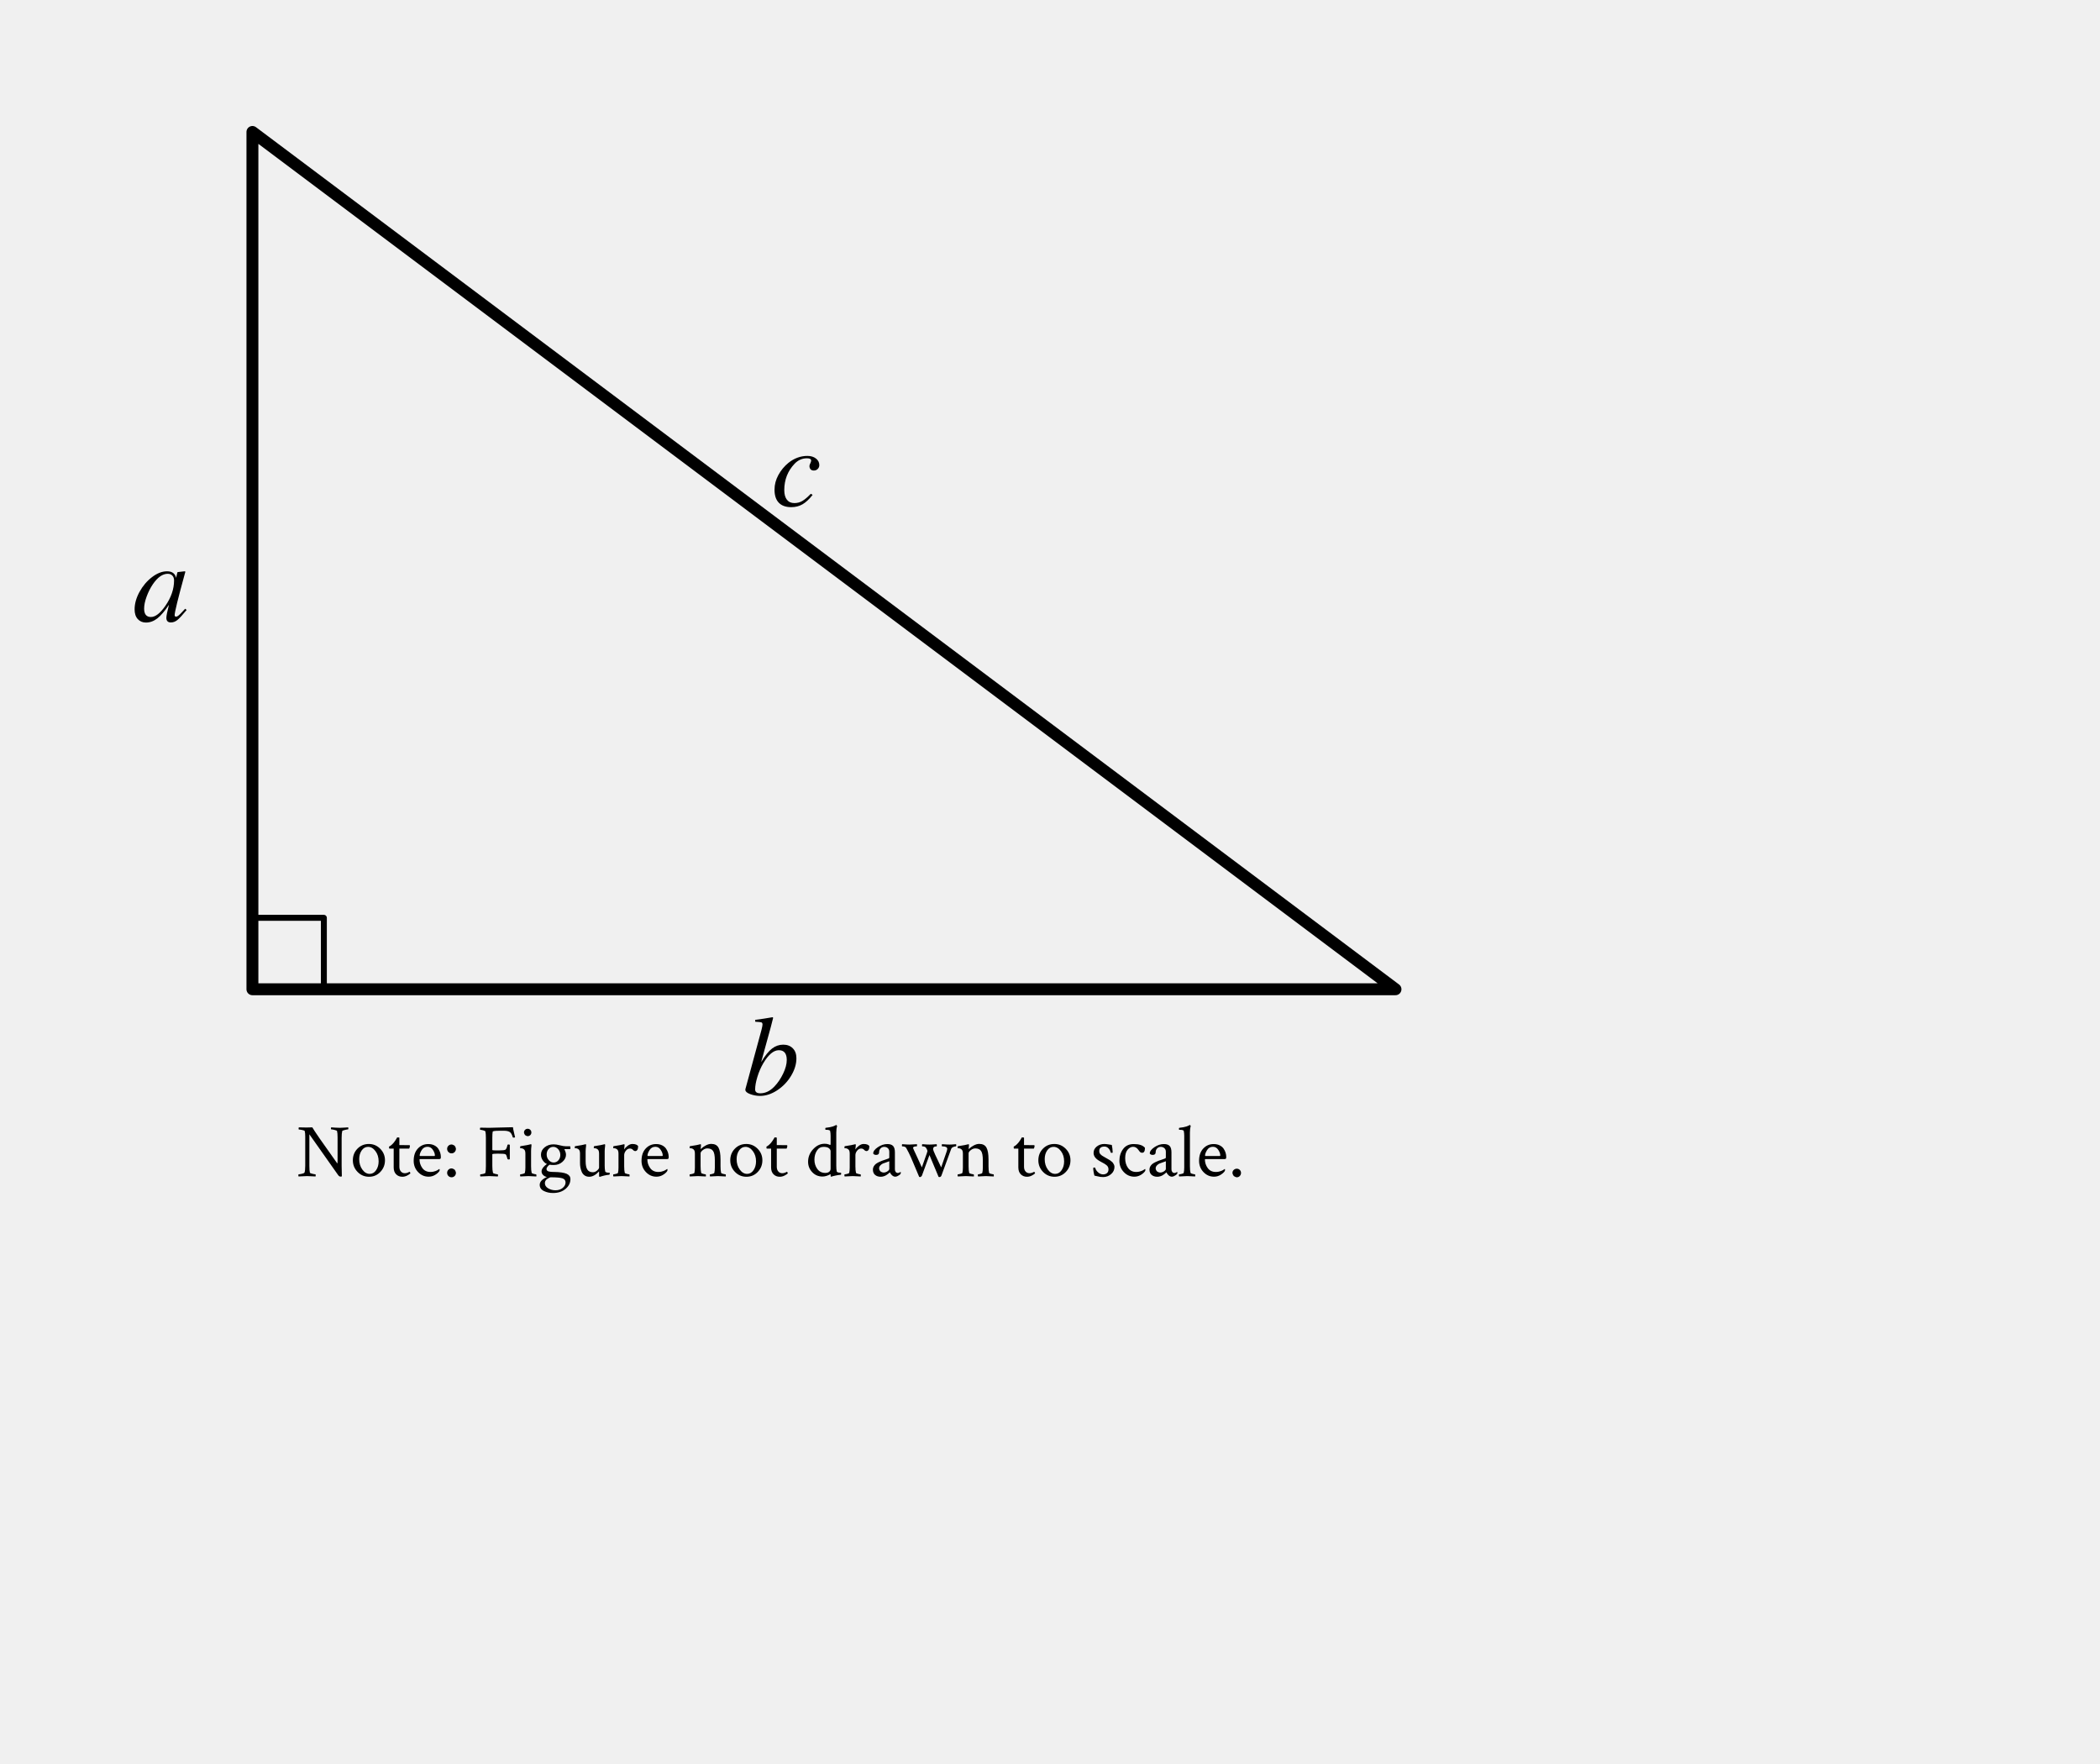
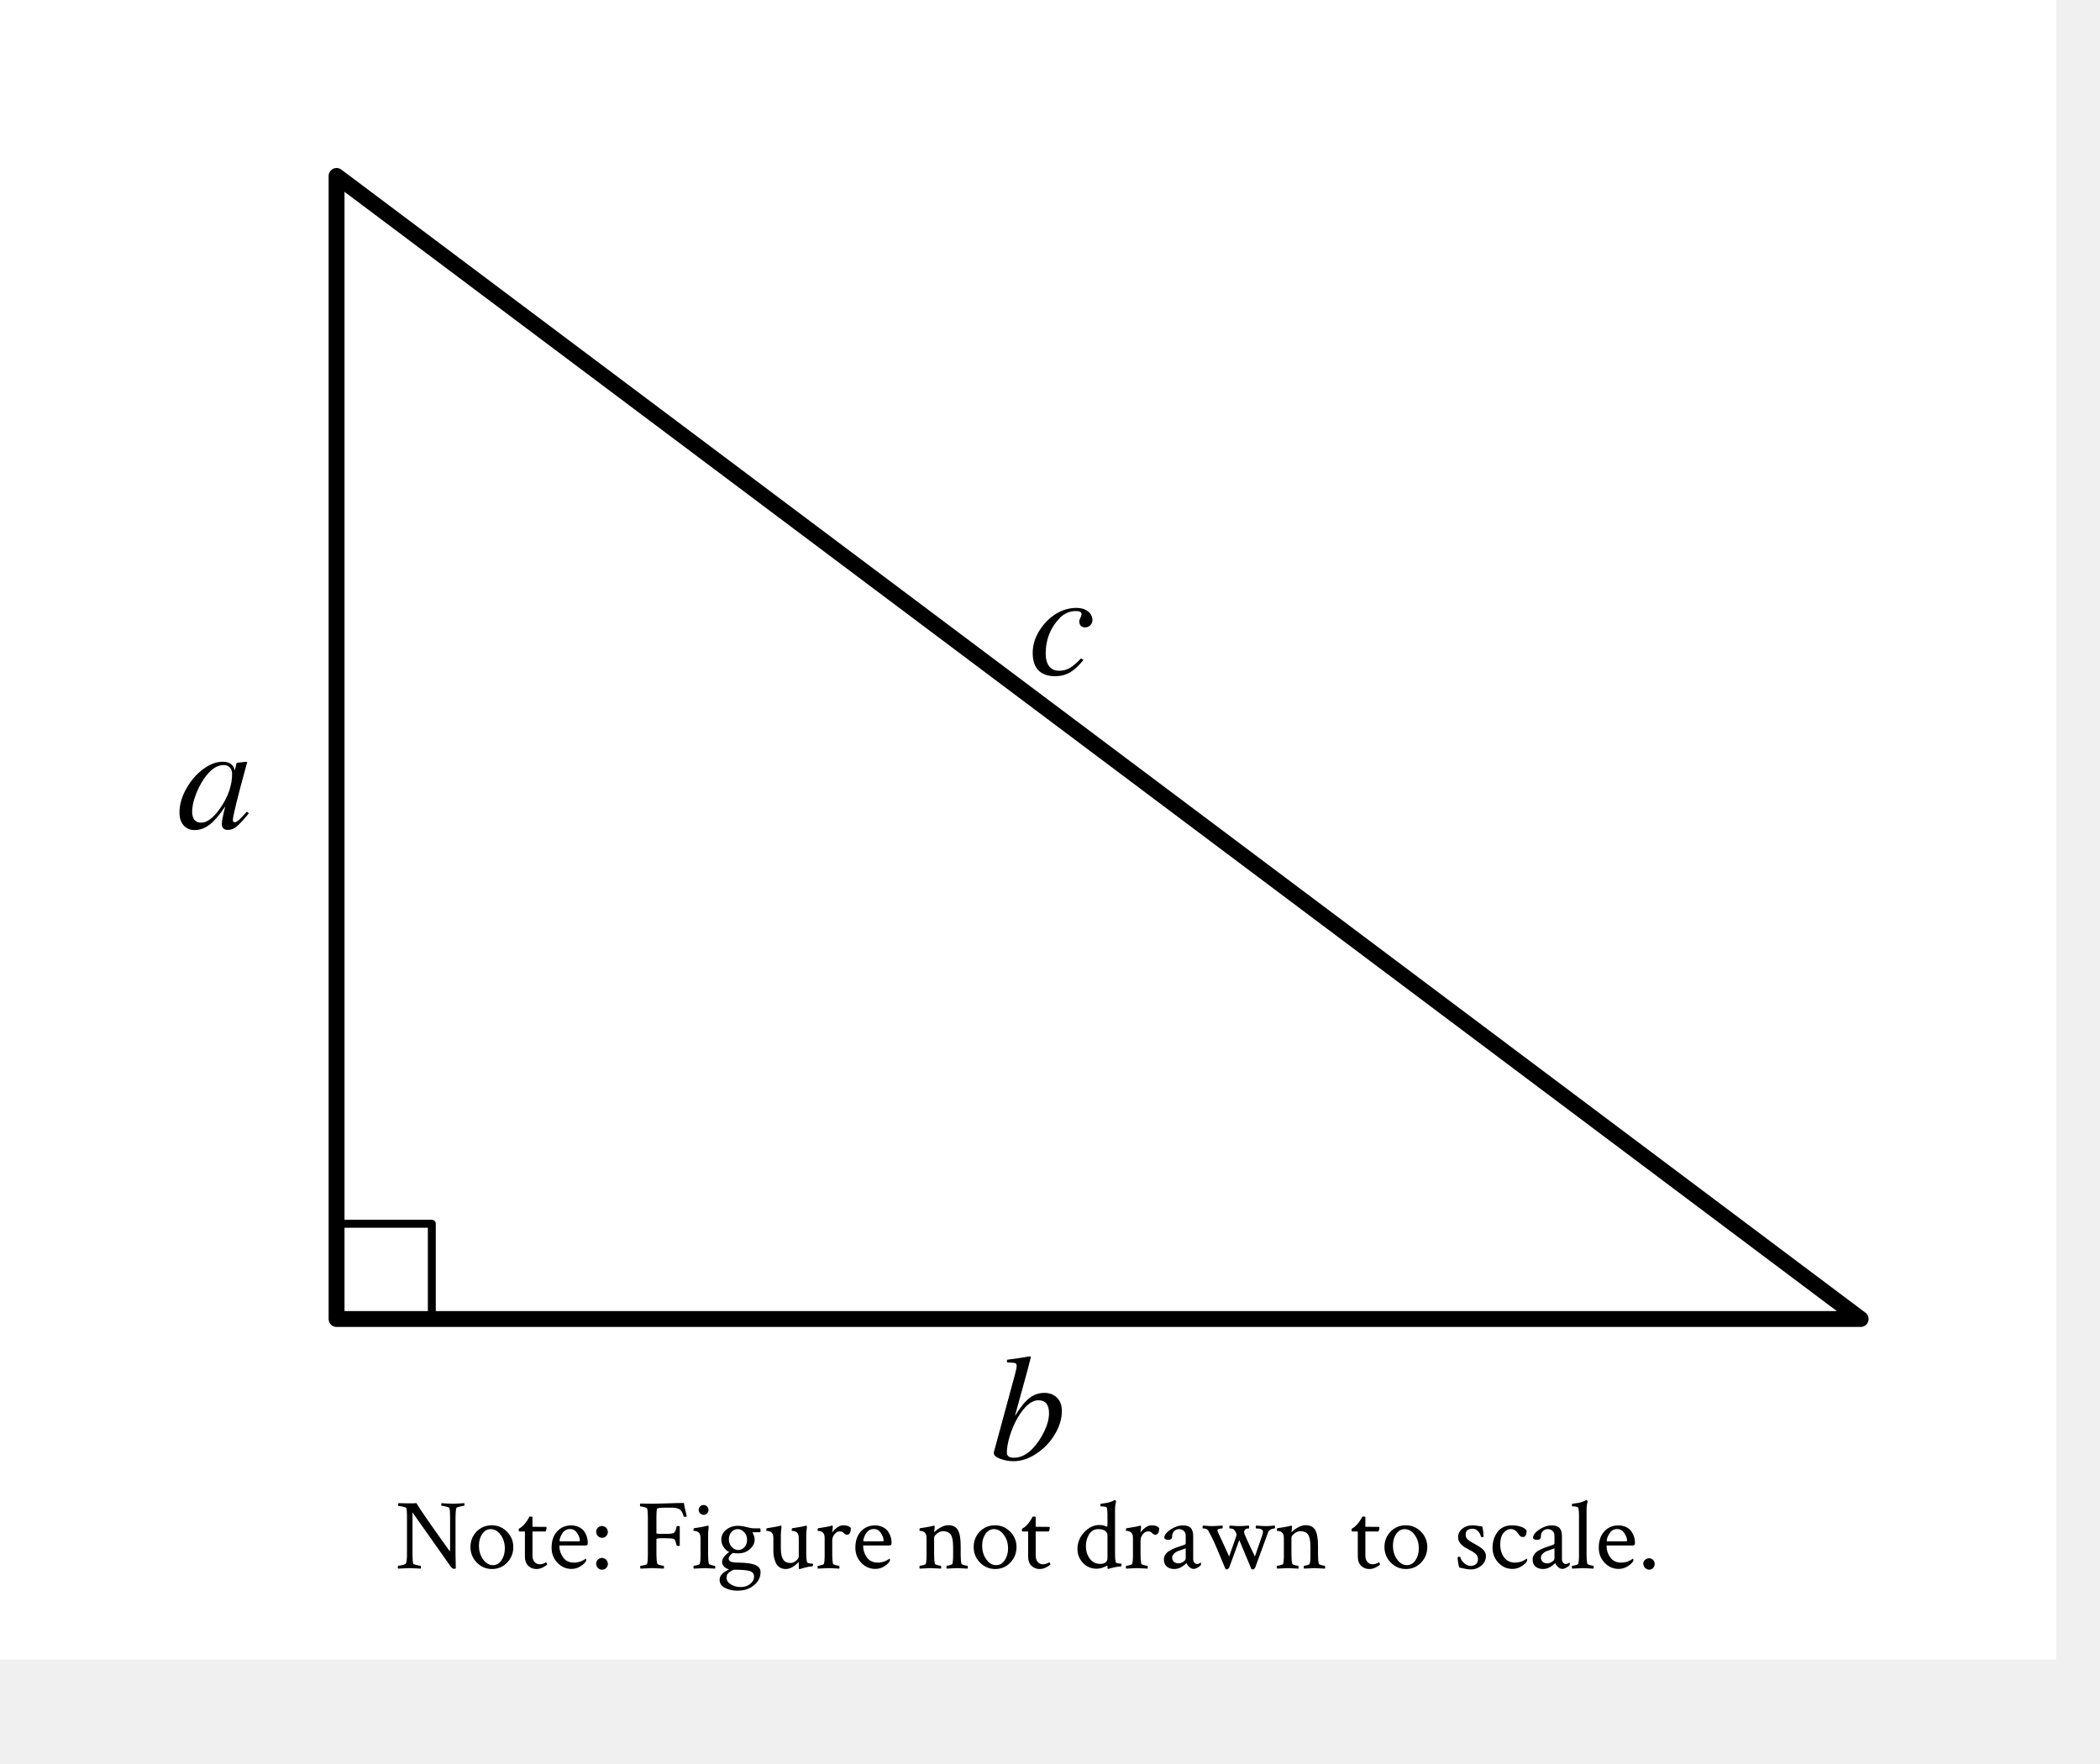
- <svg xmlns="http://www.w3.org/2000/svg" xmlns:xlink="http://www.w3.org/1999/xlink" aria-label="A right triangle. Refer to long description." height="210.0pt" role="img" version="1.1" viewbox="0 0 250.0 210.0" width="250.0pt">
+ <svg xmlns="http://www.w3.org/2000/svg" xmlns:xlink="http://www.w3.org/1999/xlink" preserveAspectRatio="xMidYMid meet" aria-label="A right triangle. Refer to long description." height="210.0" role="img" version="1.1" viewBox="0 0 250.0 210.0" width="250.0">
  <g>
    <g>
      <defs>
        <style type="text/css">
*{stroke-linecap:butt;stroke-linejoin:round;}
  </style>
      </defs>
      <g id="figure_1">
        <g id="patch_1">
-           <path d="M 0 197.568  L 244.8 197.568  L 244.8 0  L 0 0  z " style="fill:none;" />
+           <path d="M 0 197.568  L 244.8 197.568  L 244.8 0  L 0 0  z " style="fill:#ffffff;" />
        </g>
        <g id="axes_1">
          <g id="patch_2">
            <path d="M 7.2 190.368  L 237.6 190.368  L 237.6 7.2  L 7.2 7.2  z " style="fill:none;" />
          </g>
          <g id="matplotlib.axis_1" />
          <g id="matplotlib.axis_2" />
          <g id="text_1">
            <defs>
              <path d="M 46.297 11.094  L 47.594 10  Q 42 3.203 39.344 1.094  Q 36.703 -1 33.703 -1  Q 29.703 -1 29.703 3.094  Q 29.703 5.594 32 14.594  Q 26.406 6.203 21.703 2.547  Q 17 -1.094 11.703 -1.094  Q 7.297 -1.094 4.5 1.953  Q 1.703 5 1.703 10.5  Q 1.703 18.094 6.047 26  Q 10.406 33.906 17.094 39  Q 23.797 44.094 30.297 44.094  Q 37 44.094 38.297 38.297  L 39.406 43.094  L 39.703 43.406  L 45.797 44.094  L 46.5 43.797  Q 46.406 43.406 45.906 41.703  Q 37 9.297 37 5.406  Q 37 4.094 38.406 4.094  Q 39.906 4.094 43.594 8.203  z M 36.5 36.094  Q 36.5 38.703 35 40.297  Q 33.5 41.906 30.906 41.906  Q 24.094 41.906 17.797 32.703  Q 14.5 27.797 12.297 21.797  Q 10.094 15.797 10.094 11.203  Q 10.094 3.797 16.094 3.797  Q 22 3.797 28.797 13.594  Q 36.5 24.703 36.5 36.094  z " id="STIXGeneral-Italic-97" />
            </defs>
            <g transform="translate(21.06 98.784)scale(0.18 -0.18)">
              <use transform="translate(0 0.90625)" xlink:href="#STIXGeneral-Italic-97" />
            </g>
          </g>
          <g id="text_2">
            <defs>
              <path d="M 16.297 29  L 16.406 29  Q 21.406 37.297 25.844 40.688  Q 30.297 44.094 35.703 44.094  Q 40.906 44.094 44.094 40.891  Q 47.297 37.703 47.297 32.094  Q 47.297 24.406 42.594 16.594  Q 37.906 8.797 30.344 3.844  Q 22.797 -1.094 15.297 -1.094  Q 10.703 -1.094 6.5 0.5  Q 2.297 2.094 2.297 4.203  L 2.297 4.797  L 16.5 57.094  Q 17.406 60.703 17.406 61.797  Q 17.406 63.406 16.453 63.75  Q 15.5 64.094 11 64.297  L 11 66  Q 18.5 66.906 26.297 68.297  L 26.797 67.797  L 24.703 59.594  z M 38.797 30.594  Q 38.797 39.203 31.797 39.203  Q 24.906 39.203 18.094 27.703  Q 14.906 22.297 12.906 15.75  Q 10.906 9.203 10.906 4.594  Q 10.906 1.203 15.5 1.203  Q 22.094 1.203 27.797 7.094  Q 32.406 11.906 35.594 18.547  Q 38.797 25.203 38.797 30.594  z " id="STIXGeneral-Italic-98" />
            </defs>
            <g transform="translate(117.9 173.8829)scale(0.18 -0.18)">
              <use transform="translate(0 0.703125)" xlink:href="#STIXGeneral-Italic-98" />
            </g>
          </g>
          <g id="text_3">
            <defs>
              <path d="M 35 10.703  L 36.594 9.703  Q 32 3.906 27.641 1.406  Q 23.297 -1.094 17.703 -1.094  Q 10.594 -1.094 6.797 2.797  Q 3 6.703 3 14.297  Q 3 21 6.391 27.25  Q 9.797 33.5 15.297 38  Q 23 44.094 32 44.094  Q 36.594 44.094 39.547 41.797  Q 42.5 39.5 42.5 36  Q 42.5 34 41.094 32.594  Q 39.703 31.203 37.703 31.203  Q 35.703 31.203 34.75 32.344  Q 33.797 33.5 33.797 35.203  Q 33.797 36.094 34.547 37.547  Q 35.297 39 35.297 40  Q 35.297 42 31.594 42  Q 25.297 42 20.703 37.203  Q 11.594 27.594 11.594 13.906  Q 11.594 8.5 13.891 5.5  Q 16.203 2.5 20.5 2.5  Q 24.406 2.5 27.594 4.391  Q 30.797 6.297 35 10.703  z " id="STIXGeneral-Italic-99" />
            </defs>
            <g transform="translate(122.4 80.4672)scale(0.18 -0.18)">
              <use transform="translate(0 0.90625)" xlink:href="#STIXGeneral-Italic-99" />
            </g>
          </g>
          <g id="text_4">
            <defs>
              <path d="M 53.812 51.172  Q 53.812 57.125 53.125 59.766  Q 52.828 60.547 49.75 61.281  Q 46.688 62.016 45.406 62.016  Q 45.016 62.016 45.016 63.141  Q 45.016 64.266 45.406 64.656  Q 46.688 64.547 50.484 64.297  Q 54.297 64.062 56.938 64.062  Q 59.469 64.062 63.328 64.359  Q 67.188 64.656 67.875 64.656  Q 68.062 64.062 68.062 63.188  Q 68.062 62.016 67.672 62.016  Q 66.703 62.016 63.422 61.234  Q 60.156 60.453 59.969 59.766  Q 59.188 56.734 59.188 50.688  L 59.188 13.578  Q 59.188 7.516 59.469 -0.094  Q 59.078 -0.484 57.625 -0.484  Q 55.953 -0.484 54.391 1.766  L 16.5 55.469  L 16.5 13.766  Q 16.5 7.328 17.188 4.688  Q 17.391 4 20.453 3.266  Q 23.531 2.547 24.516 2.547  Q 24.812 2.547 24.859 1.375  Q 24.906 0.203 24.703 -0.297  Q 14.938 0.203 13.484 0.203  L 2.25 -0.297  Q 1.953 0 1.953 1.172  Q 1.953 2.547 2.25 2.547  Q 3.609 2.547 6.688 3.266  Q 9.766 4 10.062 4.891  Q 11.031 7.422 11.031 14.062  L 11.031 52.438  Q 11.031 57.234 10.359 59.766  Q 10.062 60.547 7.031 61.172  Q 4 61.812 2.641 61.812  Q 2.25 61.812 2.25 63.031  Q 2.25 64.266 2.641 64.656  Q 10.25 64.453 12.594 64.453  Q 17.672 64.453 20.406 64.656  Q 24.031 58.016 53.516 16.797  Q 53.812 18.453 53.812 20.797  z " id="CrimsonText-Regular-78" />
              <path d="M 23.734 38.875  Q 18.562 38.875 15.281 34.125  Q 12.016 29.391 12.016 22.562  Q 12.016 14.547 16.156 8.828  Q 20.312 3.125 25.875 3.125  Q 31.062 3.125 34.375 8  Q 37.703 12.891 37.703 19.734  Q 37.703 27.641 33.5 33.25  Q 29.297 38.875 23.734 38.875  z M 24.812 42.672  Q 33.594 42.672 39.844 36.328  Q 46.094 29.984 46.094 21.094  Q 46.094 12.109 39.984 5.703  Q 33.891 -0.688 25 -0.688  Q 16.109 -0.688 9.859 5.703  Q 3.609 12.109 3.609 21.094  Q 3.609 30.172 9.656 36.422  Q 15.719 42.672 24.812 42.672  z " id="CrimsonText-Regular-111" />
              <path d="M 7.812 36.531  L 2.156 36.531  Q 1.656 36.531 1.656 38.578  Q 1.656 39.156 1.766 39.266  Q 4.594 40.531 7.906 44.438  Q 8.984 45.703 10 47.312  Q 11.031 48.922 11.719 50.094  Q 12.406 51.266 12.406 51.375  Q 15.328 51.375 15.328 50.875  L 15.328 41.219  Q 17.875 41.219 23.047 41.156  Q 28.219 41.109 28.516 41.109  Q 29.297 41.109 29.297 40.234  Q 29.297 38.484 28.328 36.531  L 15.328 36.531  L 15.328 12.594  Q 15.328 8.688 17.328 6.344  Q 19.344 4 22.562 4  Q 25.484 4 28.609 5.859  Q 28.906 6.062 29.484 5.031  Q 30.078 4 29.984 3.906  Q 28.516 2.344 25.484 0.828  Q 22.469 -0.688 19.234 -0.688  Q 14.359 -0.688 11.078 2.531  Q 7.812 5.766 7.812 11.719  z " id="CrimsonText-Regular-116" />
              <path d="M 21.969 38.969  Q 16.891 38.969 14.203 34.625  Q 11.531 30.281 11.531 27.438  Q 11.531 26.766 12.109 26.766  L 31.156 26.766  Q 31.641 26.766 31.641 27.734  Q 31.641 30.859 29 34.906  Q 26.375 38.969 21.969 38.969  z M 22.953 42.578  Q 27.438 42.578 30.859 40.859  Q 34.281 39.156 36.078 36.469  Q 37.891 33.797 38.719 31  Q 39.547 28.219 39.547 25.484  Q 39.547 23.531 38.953 23.094  Q 38.375 22.656 36.719 22.656  L 12.109 22.656  Q 11.328 22.656 11.328 22.172  Q 11.328 16.016 15.031 10.844  Q 18.75 5.672 25.781 5.672  Q 27.828 5.672 29.688 6.062  Q 31.547 6.453 32.859 6.984  Q 34.188 7.516 35.109 8.047  Q 36.031 8.594 36.719 9.078  L 37.406 9.578  Q 37.984 9.578 37.984 8.297  Q 37.984 7.516 37.406 6.547  Q 35.453 3.812 31.641 1.609  Q 27.828 -0.594 23.344 -0.594  Q 15.234 -0.594 9.422 5.516  Q 3.609 11.625 3.609 20.406  Q 3.609 30.672 9.125 36.625  Q 14.656 42.578 22.953 42.578  z " id="CrimsonText-Regular-101" />
              <path d="M 14.156 42  Q 17.484 38.672 17.484 36.234  Q 17.484 33.797 15.812 32.031  Q 14.156 30.281 11.719 30.281  Q 9.281 30.281 7.562 32.031  Q 5.859 33.797 5.859 36.234  Q 5.859 38.672 7.562 40.328  Q 9.281 42 11.719 42  Q 14.156 42 17.484 38.672  z M 14.156 10.359  Q 17.484 6.938 17.484 4.484  Q 17.484 2.047 15.812 0.328  Q 14.156 -1.375 11.719 -1.375  Q 9.281 -1.375 7.562 0.328  Q 5.859 2.047 5.859 4.484  Q 5.859 6.938 7.562 8.641  Q 9.281 10.359 11.719 10.359  Q 14.156 10.359 17.484 6.938  z " id="CrimsonText-Regular-58" />
              <path id="CrimsonText-Regular-32" />
              <path d="M 15.922 64.062  Q 20.312 64.062 31.156 64.453  Q 42 64.844 47.469 64.844  Q 47.859 62.016 48.969 57.375  Q 50.094 52.734 50.297 51.562  Q 49.812 51.078 48.531 51.078  Q 47.266 51.078 47.172 51.766  Q 45.703 57.125 43.062 58.641  Q 40.438 60.156 35.844 60.156  L 29.297 60.156  Q 20.906 60.156 20.703 58.891  Q 20.219 56.547 20.219 50.688  L 20.219 34.766  Q 20.219 34.188 24.312 34.188  L 29.5 34.188  Q 36.031 34.188 37.5 35.109  Q 38.969 36.031 40.047 40.438  Q 40.141 41.016 40.234 41.312  Q 40.328 42 41.703 42  Q 42.875 42 43.359 41.5  L 43.359 22.562  Q 42.969 22.172 41.797 22.172  Q 40.531 22.172 40.234 22.953  Q 39.547 25.594 39.062 26.906  Q 38.578 28.219 38.328 28.469  Q 38.094 28.719 37.5 29.109  Q 36.234 29.891 27.156 29.891  Q 20.219 29.891 20.219 29  L 20.219 13.578  Q 20.219 7.906 21.094 4.5  Q 21.297 3.812 23.828 3.172  Q 26.375 2.547 27.344 2.547  Q 27.734 2.547 27.734 1.078  Q 27.734 0.297 27.547 -0.297  Q 17.781 0.203 16.219 0.203  Q 15.719 0.203 4.5 -0.297  Q 4.109 0.094 4.109 1.172  Q 4.109 2.547 4.5 2.547  Q 5.766 2.547 8.25 3.125  Q 10.75 3.719 11.031 4.5  Q 11.719 7.125 11.719 13.281  L 11.719 50.875  Q 11.719 56.641 11.031 59.281  Q 10.75 60.062 8.156 60.734  Q 5.562 61.422 4.297 61.422  Q 3.906 61.422 3.906 62.594  Q 3.906 63.875 4.297 64.266  Q 9.375 64.062 15.922 64.062  z " id="CrimsonText-Regular-70" />
              <path d="M 11.141 53.031  Q 8.297 55.859 8.297 57.906  Q 8.297 59.969 9.719 61.375  Q 11.141 62.797 13.188 62.797  Q 15.234 62.797 16.641 61.375  Q 18.062 59.969 18.062 57.906  Q 18.062 55.859 16.641 54.438  Q 15.234 53.031 13.188 53.031  Q 11.141 53.031 8.297 55.859  z M 17.672 13.188  Q 17.672 7.516 18.453 4.5  Q 18.656 3.812 21 3.172  Q 23.344 2.547 24.312 2.547  Q 24.609 2.547 24.703 1.375  Q 24.812 0.203 24.609 -0.297  Q 14.844 0.203 14.156 0.203  Q 13.484 0.203 3.516 -0.297  Q 3.125 0.094 3.125 1.312  Q 3.125 2.547 3.516 2.547  Q 4.688 2.547 6.984 3.172  Q 9.281 3.812 9.469 4.5  Q 10.156 7.328 10.156 11.328  L 10.156 29.781  Q 10.156 33.594 8.797 35.062  Q 7.812 36.234 6.391 36.672  Q 4.984 37.109 4.047 37.109  Q 3.125 37.109 3.125 37.312  Q 3.125 39.656 3.719 39.75  Q 14.062 41.312 17.188 42.281  L 17.391 42.391  Q 17.578 42.391 17.672 42.391  Q 18.062 42.391 18.156 41.547  Q 18.266 40.719 18.172 40.328  Q 17.672 36.422 17.672 33.297  z " id="CrimsonText-Regular-105" />
              <path d="M 37.016 -8.297  Q 37.016 -4.203 33 -2.781  Q 29 -1.375 17.094 -1.375  Q 16.891 -1.375 16.5 -1.562  Q 16.406 -1.656 15.625 -2  Q 14.844 -2.344 14.641 -2.438  Q 14.453 -2.547 13.766 -2.984  Q 13.094 -3.422 12.844 -3.562  Q 12.594 -3.719 12 -4.156  Q 11.422 -4.594 11.219 -4.938  Q 11.031 -5.281 10.641 -5.766  Q 10.25 -6.25 10.109 -6.734  Q 9.969 -7.234 9.812 -7.859  Q 9.672 -8.5 9.672 -9.188  Q 9.672 -13.375 14.016 -15.969  Q 18.359 -18.562 23.641 -18.562  Q 29.5 -18.562 33.25 -15.438  Q 37.016 -12.312 37.016 -8.297  z M 12.016 28.906  Q 12.016 24.422 14.797 21.297  Q 17.578 18.172 21.297 18.172  Q 25.094 18.172 27.578 21.094  Q 30.078 24.031 30.078 28.125  Q 30.078 32.625 27.297 35.75  Q 24.516 38.875 20.797 38.875  Q 17 38.875 14.5 35.938  Q 12.016 33.016 12.016 28.906  z M 21.188 42.188  Q 24.812 42.188 29.5 40.922  Q 34.188 39.656 37.203 39.656  L 42.875 39.656  Q 43.453 39.453 43.453 37.203  Q 43.453 35.844 42.875 35.844  L 35.938 35.844  Q 35.547 35.844 35.547 35.547  L 36.531 33.203  Q 37.594 30.859 37.594 28.516  Q 37.594 23.25 32.906 19.047  Q 28.219 14.844 21.391 14.844  Q 18.266 14.844 15.922 15.234  Q 14.656 14.547 13.234 12.781  Q 11.812 11.031 11.812 9.656  Q 11.812 8.297 12.594 7.469  Q 13.375 6.641 14.844 6.297  Q 16.312 5.953 17.672 5.812  Q 19.047 5.672 20.906 5.672  Q 21.391 5.672 21.578 5.672  Q 33.688 5.469 38.562 3.172  Q 43.453 0.875 43.453 -3.719  Q 43.453 -11.234 37.109 -16.656  Q 30.766 -22.078 20.797 -22.172  Q 13.875 -22.266 8.344 -19.531  Q 2.828 -16.797 2.828 -11.328  Q 2.828 -5.281 12.406 -0.984  Q 9.766 -0.594 7.516 1.453  Q 5.281 3.516 5.281 6.453  Q 5.281 8.984 7.469 11.719  Q 9.672 14.453 12.406 16.219  Q 9.469 17.281 6.984 20.844  Q 4.5 24.422 4.5 28.516  Q 4.5 34.281 9.328 38.234  Q 14.156 42.188 21.188 42.188  z " id="CrimsonText-Regular-103" />
              <path d="M 42.484 33.297  L 42.484 13.766  Q 42.484 9.578 43.172 6.344  Q 43.359 5.672 44.234 5.281  Q 45.125 4.891 46.094 4.781  Q 47.078 4.688 48.047 4.688  L 48.922 4.594  Q 49.219 4.5 49.219 3.516  Q 49.219 3.219 48.969 2.578  Q 48.734 1.953 48.438 1.953  Q 46.969 1.859 45.156 1.562  Q 43.359 1.266 41.797 0.875  Q 40.234 0.484 38.859 0.094  Q 37.5 -0.297 36.719 -0.594  L 35.844 -0.781  Q 35.062 -0.781 35.062 0.781  L 35.062 5.766  L 34.859 6.25  Q 28.422 -0.688 22.078 -0.688  Q 18.453 -0.688 15.859 1.125  Q 13.281 2.938 12.062 5.906  Q 10.844 8.891 10.344 11.672  Q 9.859 14.453 9.859 17.484  L 9.859 29.781  Q 9.859 33.594 8.5 35.062  Q 7.516 36.234 6.094 36.672  Q 4.688 37.109 3.75 37.109  Q 2.828 37.109 2.828 37.312  Q 2.828 39.656 3.422 39.75  Q 13.766 41.312 16.891 42.281  Q 17 42.281 17.188 42.328  Q 17.391 42.391 17.391 42.391  Q 17.781 42.391 17.875 41.547  Q 17.969 40.719 17.875 40.328  Q 17.281 35.641 17.281 33.109  L 17.281 19.922  Q 17.281 12.406 19.531 8.844  Q 21.781 5.281 26.859 5.281  Q 29.781 5.281 32.422 7.562  Q 35.062 9.859 35.062 11.531  L 35.062 29.781  Q 35.062 33.594 33.688 35.062  Q 32.719 36.234 31.297 36.672  Q 29.891 37.109 28.953 37.109  Q 28.031 37.109 28.031 37.312  Q 28.031 39.656 28.609 39.75  Q 38.969 41.312 42.094 42.281  Q 42.188 42.281 42.375 42.328  Q 42.578 42.391 42.578 42.391  Q 42.969 42.391 43.062 41.547  Q 43.172 40.719 43.062 40.328  Q 42.484 35.641 42.484 33.297  z " id="CrimsonText-Regular-117" />
              <path d="M 28.609 42.672  Q 34.375 42.672 36.234 39.844  Q 36.234 36.422 35.156 34.859  Q 34.078 33.297 32.516 33.297  Q 30.766 33.297 29.297 34.953  Q 27.828 36.625 25.297 36.625  Q 22.266 36.625 20.016 33.781  Q 17.781 30.953 17.781 27.828  L 17.781 13.188  Q 17.781 7.516 18.562 4.5  Q 18.75 3.812 21.141 3.172  Q 23.531 2.547 24.516 2.547  Q 24.812 2.547 24.906 1.375  Q 25 0.203 24.812 -0.297  Q 15.047 0.203 14.266 0.203  Q 13.672 0.203 3.609 -0.297  Q 3.219 0.094 3.219 1.312  Q 3.219 2.547 3.609 2.547  Q 4.781 2.547 7.078 3.172  Q 9.375 3.812 9.578 4.5  Q 10.25 7.328 10.25 11.328  L 10.25 29.781  Q 10.25 33.594 8.891 35.062  Q 7.906 36.234 6.484 36.672  Q 5.078 37.109 4.141 37.109  Q 3.219 37.109 3.219 37.312  Q 3.219 39.656 3.812 39.75  Q 14.156 41.312 17.281 42.281  Q 17.391 42.281 17.578 42.328  Q 17.781 42.391 17.781 42.391  Q 18.172 42.391 18.266 41.547  Q 18.359 40.719 18.266 40.328  L 17.672 35.453  Q 19.438 38.094 22.516 40.375  Q 25.594 42.672 28.609 42.672  z " id="CrimsonText-Regular-114" />
              <path d="M 31.453 42.781  Q 38.281 42.781 41.016 37.891  Q 43.75 33.016 43.75 22.078  L 43.75 13.188  Q 43.75 7.516 44.531 4.5  Q 44.734 3.812 47.078 3.172  Q 49.422 2.547 50.391 2.547  Q 50.688 2.547 50.781 1.375  Q 50.875 0.203 50.688 -0.297  Q 40.922 0.203 40.234 0.203  Q 40.047 0.203 29.984 -0.297  Q 29.594 0.094 29.594 1.312  Q 29.594 2.547 29.984 2.547  Q 31.156 2.547 33.25 3.172  Q 35.359 3.812 35.547 4.5  Q 36.234 7.328 36.234 11.328  L 36.234 21.094  Q 36.234 30.172 33.891 33.484  Q 31.547 36.812 26.266 36.812  Q 23.141 36.812 20.266 34.516  Q 17.391 32.234 17.391 30.375  L 17.391 13.188  Q 17.391 7.516 18.172 4.5  Q 18.359 3.812 20.703 3.172  Q 23.047 2.547 24.031 2.547  Q 24.312 2.547 24.406 1.375  Q 24.516 0.203 24.312 -0.297  Q 14.547 0.203 13.875 0.203  Q 13.281 0.203 3.219 -0.297  Q 2.828 0.094 2.828 1.312  Q 2.828 2.547 3.219 2.547  Q 4.391 2.547 6.688 3.172  Q 8.984 3.812 9.188 4.5  Q 9.859 7.328 9.859 11.328  L 9.859 29.781  Q 9.859 33.594 8.5 35.062  Q 7.516 36.234 6.094 36.672  Q 4.688 37.109 3.75 37.109  Q 2.828 37.109 2.828 37.312  Q 2.828 39.656 3.422 39.75  Q 13.766 41.312 16.891 42.281  Q 17 42.281 17.188 42.328  Q 17.391 42.391 17.391 42.391  Q 17.781 42.391 17.875 41.547  Q 17.969 40.719 17.875 40.328  Q 17.484 37.594 17.484 36.422  Q 17.484 36.031 17.672 36.031  Q 17.781 36.031 17.969 36.234  Q 20.219 38.578 24.078 40.672  Q 27.938 42.781 31.453 42.781  z " id="CrimsonText-Regular-110" />
              <path d="M 24.219 38.875  Q 18.562 38.875 15.328 33.797  Q 12.109 28.719 12.109 21.969  Q 12.109 14.844 15.922 9.609  Q 19.734 4.391 26.469 4.391  Q 29.781 4.391 31.641 5.906  Q 33.5 7.422 33.5 9.969  L 33.5 33.203  Q 33.5 35.25 31.297 37.062  Q 29.109 38.875 24.219 38.875  z M 25.484 42.969  Q 29.688 42.969 32.812 41.312  Q 33.5 41.312 33.5 43.062  L 33.5 53.609  Q 33.5 56.938 32.906 59.859  Q 32.422 61.422 27.938 61.422  L 27.047 61.422  Q 26.469 61.422 26.469 62.5  Q 26.469 64.062 27.047 64.062  Q 29.984 64.359 32.469 64.844  Q 34.969 65.328 36.375 65.812  Q 37.797 66.312 38.766 66.75  Q 39.75 67.188 40.234 67.484  L 40.625 67.781  L 40.828 67.781  Q 41.219 67.781 41.609 67.234  Q 42 66.703 42.094 66.219  Q 41.016 63.094 41.016 57.719  L 41.016 13.766  Q 41.016 9.078 41.609 6.344  Q 41.797 5.672 42.672 5.281  Q 43.562 4.891 44.484 4.781  Q 45.406 4.688 46.297 4.688  L 47.172 4.594  Q 47.469 4.5 47.469 3.422  Q 47.469 1.953 46.875 1.953  Q 45.406 1.859 43.594 1.562  Q 41.797 1.266 40.188 0.922  Q 38.578 0.594 37.203 0.25  Q 35.844 -0.094 34.969 -0.391  L 34.078 -0.594  Q 33.5 -0.594 33.5 1.078  L 33.5 2.25  Q 33.5 2.828 33.109 2.641  Q 27.641 -0.391 22.75 -0.391  Q 14.656 -0.391 9.188 5.375  Q 3.719 11.141 3.719 19.141  Q 3.719 28.609 10.406 35.781  Q 17.094 42.969 25.484 42.969  z " id="CrimsonText-Regular-100" />
              <path d="M 12.016 7.719  Q 15.328 4.891 17.969 4.891  Q 20.609 4.891 23.047 6.5  Q 25.484 8.109 25.484 9.766  L 25.484 19.828  Q 24.703 19.438 21.672 18.453  Q 18.656 17.484 16.938 16.75  Q 15.234 16.016 13.625 14.297  Q 12.016 12.594 12.016 10.359  Q 12.016 7.719 15.328 4.891  z M 22.859 42.578  Q 28.219 42.578 30.562 39.984  Q 32.906 37.406 32.906 31.641  L 32.906 9.078  Q 32.906 7.031 33.984 5.656  Q 35.062 4.297 36.922 4.297  Q 38.281 4.297 40.328 5.672  Q 40.719 5.672 40.719 4.891  Q 40.719 3.609 40.234 2.828  Q 36.234 -0.594 33.406 -0.594  Q 31.156 -0.594 29.094 1.266  Q 27.047 3.125 26.266 5.172  Q 26.172 5.172 25.531 4.531  Q 24.906 3.906 23.828 3.078  Q 22.75 2.25 21.328 1.359  Q 19.922 0.484 18.016 -0.094  Q 16.109 -0.688 14.156 -0.688  Q 9.672 -0.688 6.734 1.703  Q 3.812 4.109 3.812 8.891  Q 3.812 11.031 4.875 12.938  Q 5.953 14.844 7.422 16.062  Q 8.891 17.281 11.422 18.547  Q 13.969 19.828 15.766 20.453  Q 17.578 21.094 20.5 22.062  Q 23.438 23.047 24.609 23.531  Q 25.484 23.828 25.484 25  L 25.484 32.328  Q 25.484 35.453 23.531 37.156  Q 21.578 38.875 18.844 38.875  Q 15.922 38.875 13.969 36.859  Q 12.016 34.859 12.016 31.641  Q 12.016 28.219 8.016 28.219  Q 5.281 28.219 4.203 30.078  Q 4.203 34.281 10.344 38.422  Q 16.5 42.578 22.859 42.578  z " id="CrimsonText-Regular-97" />
              <path d="M 60.844 36.141  Q 60.844 39.547 54.391 39.547  L 54 39.547  Q 53.609 39.547 53.609 40.766  Q 53.609 42 54 42.391  Q 55.469 42.281 57.266 42.188  Q 59.078 42.094 60.594 41.984  Q 62.109 41.891 63.875 41.891  Q 65.531 41.891 66.75 41.984  Q 67.969 42.094 69.531 42.188  Q 71.094 42.281 72.562 42.391  Q 72.75 41.797 72.75 40.922  Q 72.75 39.547 72.266 39.547  Q 71 39.547 68.844 38.719  Q 66.703 37.891 66.016 36.031  L 53.219 1.078  Q 52.438 -1.078 50.484 -1.078  Q 49.516 -1.078 49.312 -0.688  L 37.312 28.031  L 27.438 1.078  Q 27.344 0.781 27.047 0.344  Q 26.766 -0.094 26.125 -0.578  Q 25.484 -1.078 24.812 -1.078  Q 23.828 -1.078 23.641 -0.688  Q 21.297 4.594 18.312 11.969  Q 15.328 19.344 12.688 25.25  Q 10.062 31.156 6.547 37.406  Q 5.281 39.547 1.266 39.547  Q 0.875 39.547 0.875 40.828  Q 0.875 42 1.266 42.391  Q 2.734 42.281 4.484 42.188  Q 6.25 42.094 7.719 41.984  Q 9.188 41.891 10.938 41.891  L 20.703 42.391  Q 20.906 42 20.844 40.766  Q 20.797 39.547 20.516 39.547  Q 15.625 39.547 15.625 37.312  Q 15.625 37.016 16.844 34.375  Q 18.062 31.734 21.094 25.234  Q 24.125 18.75 27.25 11.719  Q 28.906 16.5 30.953 22.266  Q 33.016 28.031 33.844 30.469  Q 34.672 32.906 34.672 33.297  Q 34.672 33.797 34.234 34.859  Q 33.797 35.938 33.297 36.719  L 32.812 37.594  Q 32.234 38.484 30.953 39.062  Q 29.984 39.547 27.828 39.547  Q 27.438 39.547 27.438 40.766  Q 27.438 42 27.828 42.391  Q 29.297 42.281 31 42.188  Q 32.719 42.094 34.125 41.984  Q 35.547 41.891 37.312 41.891  Q 38.969 41.891 40.375 41.984  Q 41.797 42.094 43.656 42.188  Q 45.516 42.281 46.875 42.391  Q 47.078 41.797 47.078 40.719  Q 47.078 39.656 46.781 39.547  Q 42.094 39.547 42.094 35.75  Q 42.094 33.688 52.828 11.719  Q 54.297 16.219 56.547 22.562  Q 58.797 28.906 59.812 31.984  Q 60.844 35.062 60.844 36.141  z " id="CrimsonText-Regular-119" />
              <path d="M 18.656 42.672  Q 20.797 42.672 24.062 42.141  Q 27.344 41.609 28.609 41.406  Q 29.594 36.922 29.781 31.453  Q 29.781 30.953 28.516 30.953  Q 27.156 30.953 27.047 31.641  Q 26.562 34.375 24.266 36.812  Q 21.969 39.266 19.047 39.266  Q 12.016 39.266 12.016 33.5  Q 12.016 32.031 12.406 30.906  Q 12.797 29.781 13.922 28.75  Q 15.047 27.734 15.625 27.297  Q 16.219 26.859 18.219 25.734  Q 20.219 24.609 20.703 24.312  Q 21.094 24.125 23 23  Q 24.906 21.875 25.688 21.391  Q 26.469 20.906 27.984 19.734  Q 29.5 18.562 30.172 17.625  Q 30.859 16.703 31.484 15.281  Q 32.125 13.875 32.125 12.406  Q 32.125 6.641 27.625 2.781  Q 23.141 -1.078 17.094 -1.078  Q 15.047 -1.078 13.328 -0.828  Q 11.625 -0.594 9.281 0  Q 6.938 0.594 5.672 0.781  Q 5.078 2.344 4.531 5.656  Q 4 8.984 4 10.938  Q 4.781 11.531 5.172 11.531  Q 6.641 11.531 6.734 10.938  Q 7.328 8.016 10.406 5.219  Q 13.484 2.438 17.094 2.438  Q 20.219 2.438 22.219 4.141  Q 24.219 5.859 24.219 9.078  Q 24.219 10.75 23.578 12.156  Q 22.953 13.578 21.531 14.703  Q 20.125 15.828 18.891 16.547  Q 17.672 17.281 15.422 18.453  Q 13.188 19.625 12.109 20.312  Q 4.5 24.703 4.5 30.766  Q 4.5 36.031 8.734 39.344  Q 12.984 42.672 18.656 42.672  z " id="CrimsonText-Regular-115" />
              <path d="M 22.562 42.578  Q 33.297 42.578 37.406 37.594  Q 37.406 31.062 33.797 31.062  Q 32.125 31.062 31.25 31.781  Q 30.375 32.516 29 34.469  Q 25.984 38.969 21.781 38.969  Q 17.781 38.969 14.5 35.156  Q 11.234 31.344 11.234 23.828  Q 11.234 16.016 15.094 10.844  Q 18.953 5.672 25.781 5.672  Q 27.828 5.672 29.688 6.062  Q 31.547 6.453 32.859 6.984  Q 34.188 7.516 35.109 8.047  Q 36.031 8.594 36.719 9.078  L 37.406 9.578  Q 37.984 9.578 37.984 8.297  Q 37.984 7.516 37.406 6.547  Q 35.453 3.812 31.641 1.609  Q 27.828 -0.594 23.344 -0.594  Q 15.234 -0.594 9.422 5.516  Q 3.609 11.625 3.609 20.406  Q 3.609 29.391 8.484 35.984  Q 13.375 42.578 22.562 42.578  z " id="CrimsonText-Regular-99" />
              <path d="M 8.5 11.328  L 8.5 53.609  Q 8.5 56.938 7.906 59.859  Q 7.422 61.422 2.938 61.422  L 2.047 61.422  Q 1.469 61.422 1.469 62.5  Q 1.469 64.062 2.047 64.062  Q 4.984 64.359 7.469 64.844  Q 9.969 65.328 11.375 65.812  Q 12.797 66.312 13.766 66.75  Q 14.75 67.188 15.234 67.484  L 15.625 67.781  L 15.828 67.781  Q 16.219 67.781 16.609 67.234  Q 17 66.703 17.094 66.219  Q 16.016 63.094 16.016 57.719  L 16.016 13.188  Q 16.016 7.516 16.797 4.5  Q 17 3.812 19.344 3.172  Q 21.688 2.547 22.656 2.547  Q 22.953 2.547 23.047 1.375  Q 23.141 0.203 22.953 -0.297  Q 13.188 0.203 12.5 0.203  Q 11.922 0.203 1.859 -0.297  Q 1.469 0.094 1.469 1.312  Q 1.469 2.547 1.859 2.547  Q 3.031 2.547 5.328 3.172  Q 7.625 3.812 7.812 4.5  Q 8.5 7.328 8.5 11.328  z " id="CrimsonText-Regular-108" />
              <path d="M 9.188 -1.375  Q 5.766 2.047 5.766 4.391  Q 5.766 6.734 7.469 8.344  Q 9.188 9.969 11.531 9.969  Q 13.875 9.969 15.484 8.344  Q 17.094 6.734 17.094 4.391  Q 17.094 2.047 15.484 0.328  Q 13.875 -1.375 11.531 -1.375  Q 9.188 -1.375 5.766 2.047  z " id="CrimsonText-Regular-46" />
            </defs>
            <g transform="translate(47.12625 186.7046)scale(0.12 -0.12)">
              <use xlink:href="#CrimsonText-Regular-78" />
              <use x="70.41" xlink:href="#CrimsonText-Regular-111" />
              <use x="120.215" xlink:href="#CrimsonText-Regular-116" />
              <use x="150.879" xlink:href="#CrimsonText-Regular-101" />
              <use x="192.871" xlink:href="#CrimsonText-Regular-58" />
              <use x="215.918" xlink:href="#CrimsonText-Regular-32" />
              <use x="238.281" xlink:href="#CrimsonText-Regular-70" />
              <use x="292.09" xlink:href="#CrimsonText-Regular-105" />
              <use x="318.359" xlink:href="#CrimsonText-Regular-103" />
              <use x="364.648" xlink:href="#CrimsonText-Regular-117" />
              <use x="415.137" xlink:href="#CrimsonText-Regular-114" />
              <use x="452.246" xlink:href="#CrimsonText-Regular-101" />
              <use x="494.238" xlink:href="#CrimsonText-Regular-32" />
              <use x="516.602" xlink:href="#CrimsonText-Regular-110" />
              <use x="569.629" xlink:href="#CrimsonText-Regular-111" />
              <use x="619.434" xlink:href="#CrimsonText-Regular-116" />
              <use x="650.098" xlink:href="#CrimsonText-Regular-32" />
              <use x="672.461" xlink:href="#CrimsonText-Regular-100" />
              <use x="720.996" xlink:href="#CrimsonText-Regular-114" />
              <use x="758.105" xlink:href="#CrimsonText-Regular-97" />
              <use x="799.414" xlink:href="#CrimsonText-Regular-119" />
              <use x="871.094" xlink:href="#CrimsonText-Regular-110" />
              <use x="924.121" xlink:href="#CrimsonText-Regular-32" />
              <use x="946.484" xlink:href="#CrimsonText-Regular-116" />
              <use x="977.148" xlink:href="#CrimsonText-Regular-111" />
              <use x="1026.953" xlink:href="#CrimsonText-Regular-32" />
              <use x="1049.316" xlink:href="#CrimsonText-Regular-115" />
              <use x="1084.375" xlink:href="#CrimsonText-Regular-99" />
              <use x="1123.926" xlink:href="#CrimsonText-Regular-97" />
              <use x="1165.234" xlink:href="#CrimsonText-Regular-108" />
              <use x="1189.746" xlink:href="#CrimsonText-Regular-101" />
              <use x="1231.738" xlink:href="#CrimsonText-Regular-46" />
            </g>
          </g>
        </g>
      </g>
    </g>
    <g transform="translate(21, 20) scale(1 1) ">
      <g data-name="Layer 1" id="a0038aa6-86e3-41c5-acba-bc4617837f30">
        <rect fill="none" height="11.34" stroke="#000" stroke-linecap="round" stroke-linejoin="round" stroke-width="0.945" width="11.34" x="19.067" y="125.685" />
        <polygon fill="none" points="19.067 0.945 19.067 137.025 200.507 137.025 19.067 0.945" stroke="#000" stroke-linejoin="round" stroke-width="1.89" />
        <text class="small" x="15" y="165">

</text>
        <style>
            .small { font: italic 13px Crimson; }
            .heavy { font: bold 30px sans-serif; }

            /* Note that the color of the text is set with the    *
            * fill property, the color property is for HTML only */
            .Rrrrr { font: italic 40px serif; fill: red; }
        </style>
      </g>
    </g>
  </g>
</svg>
